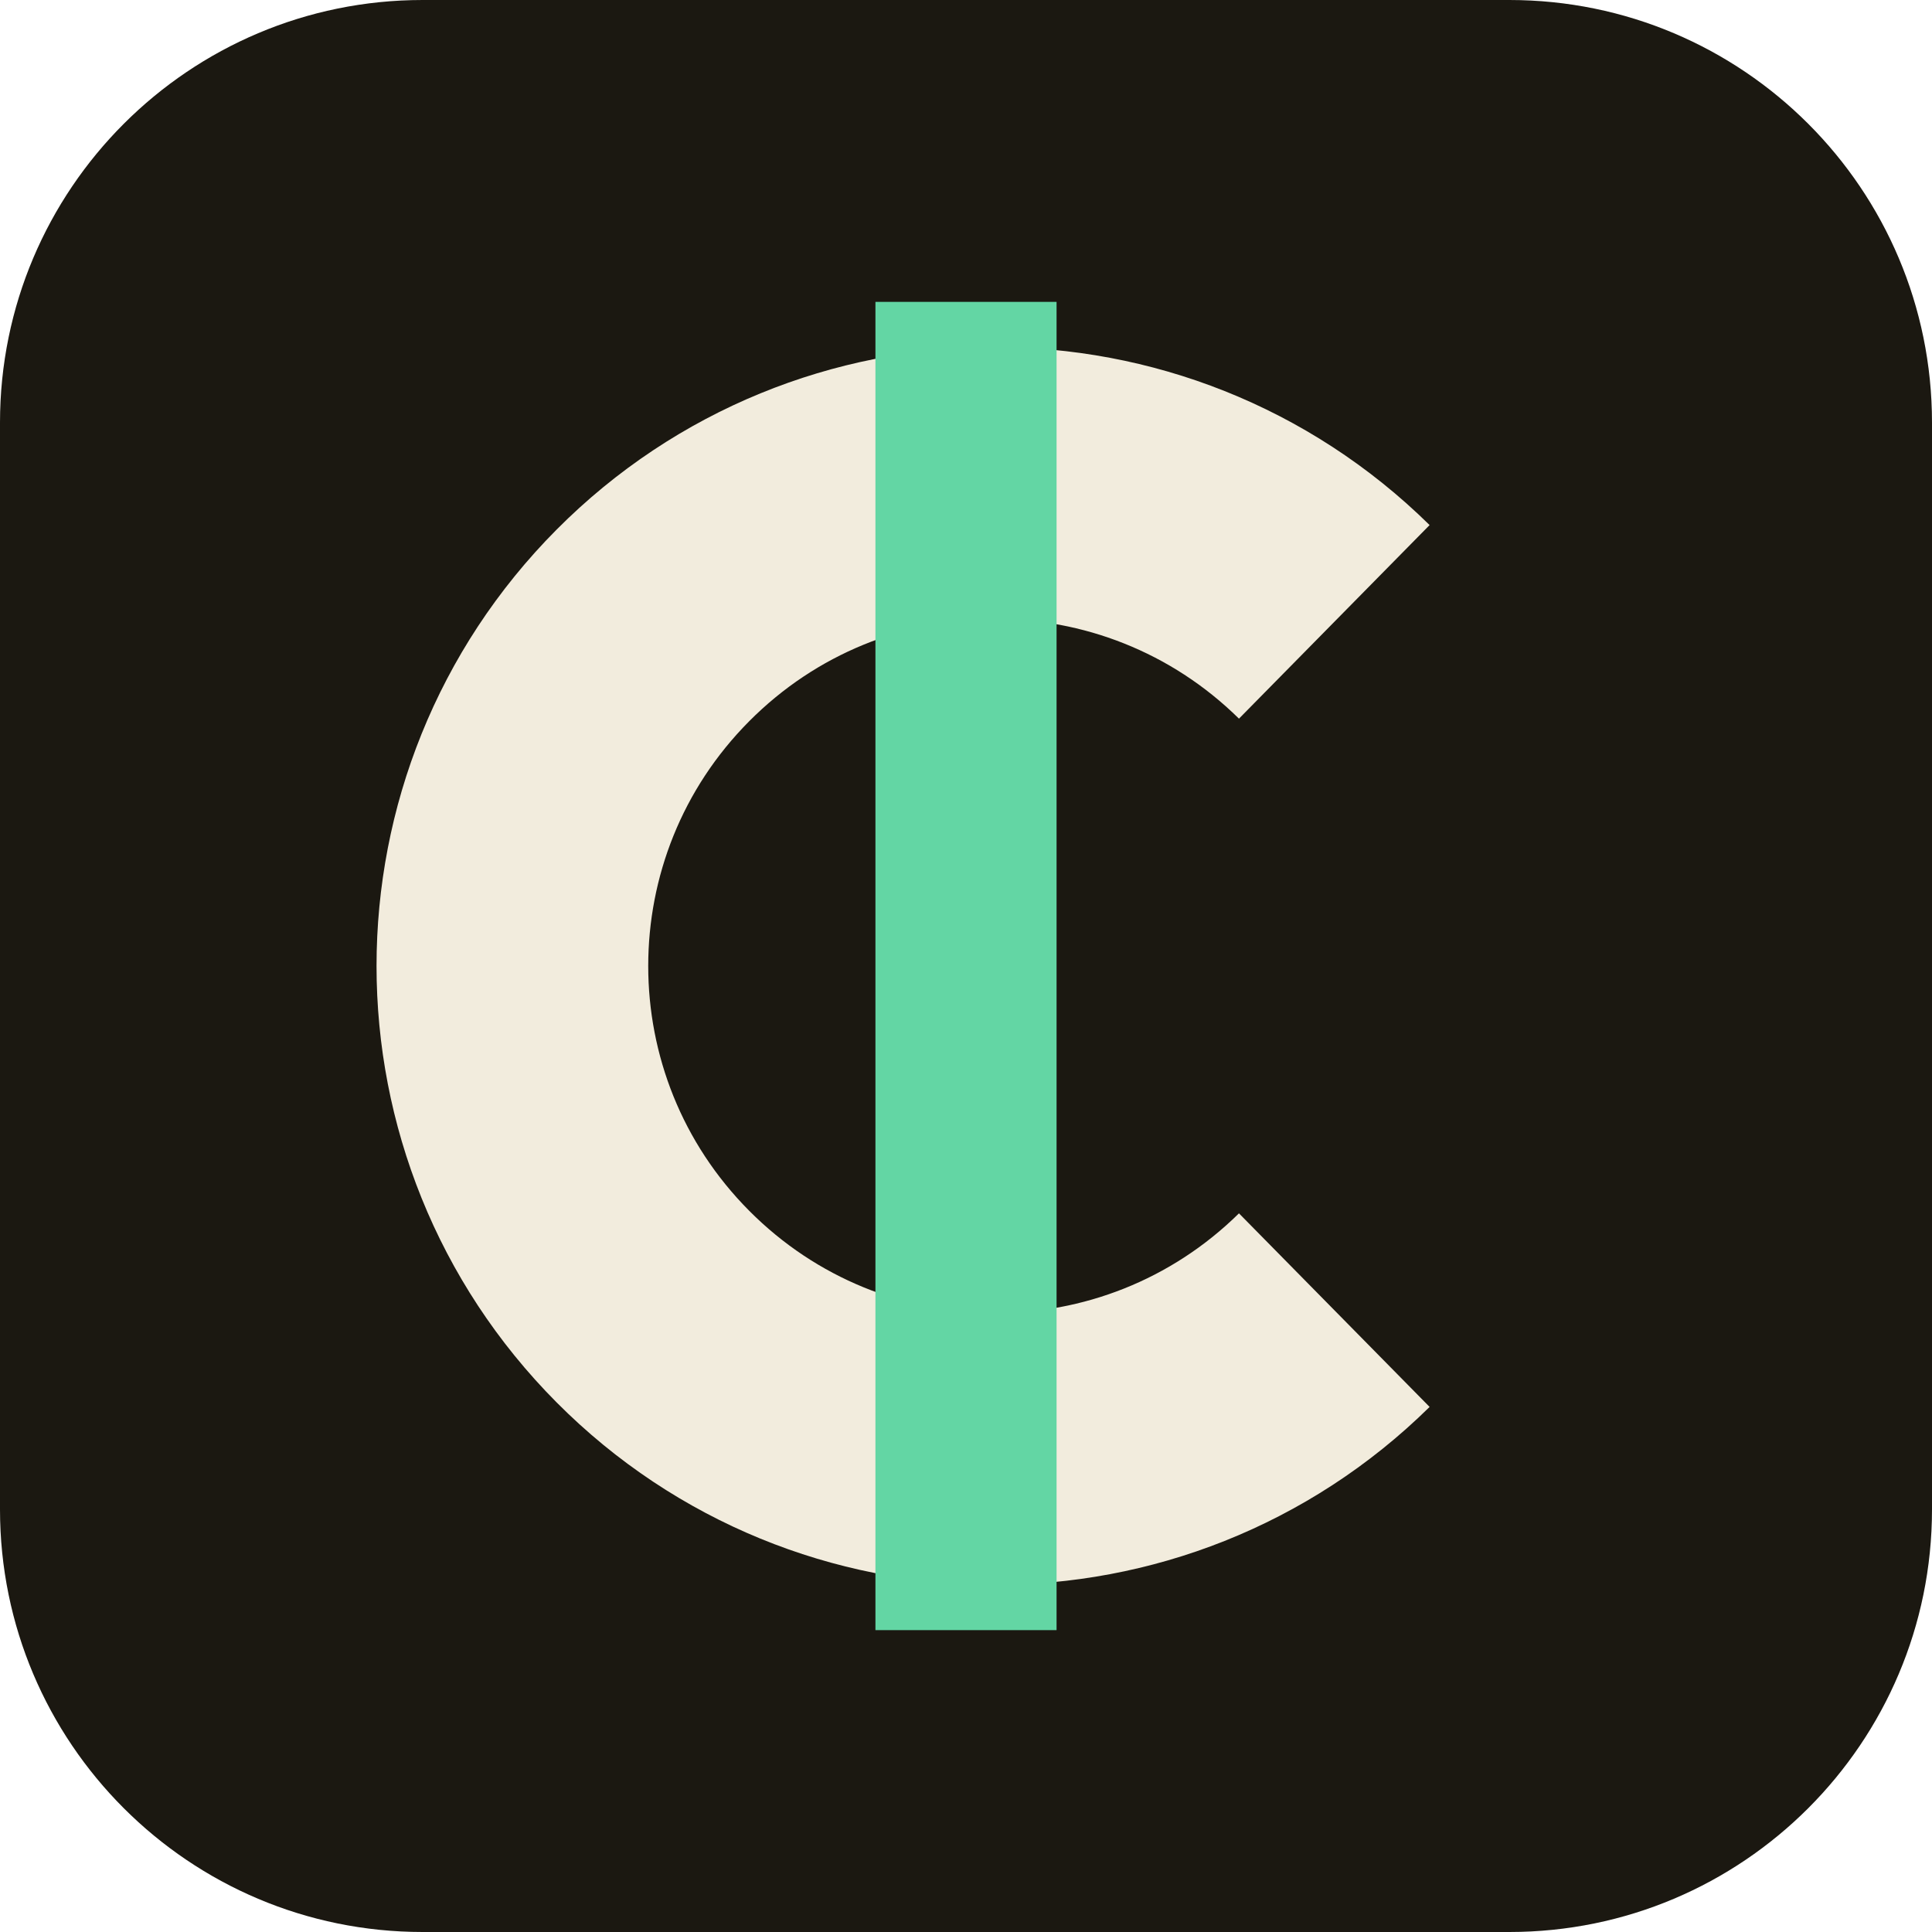
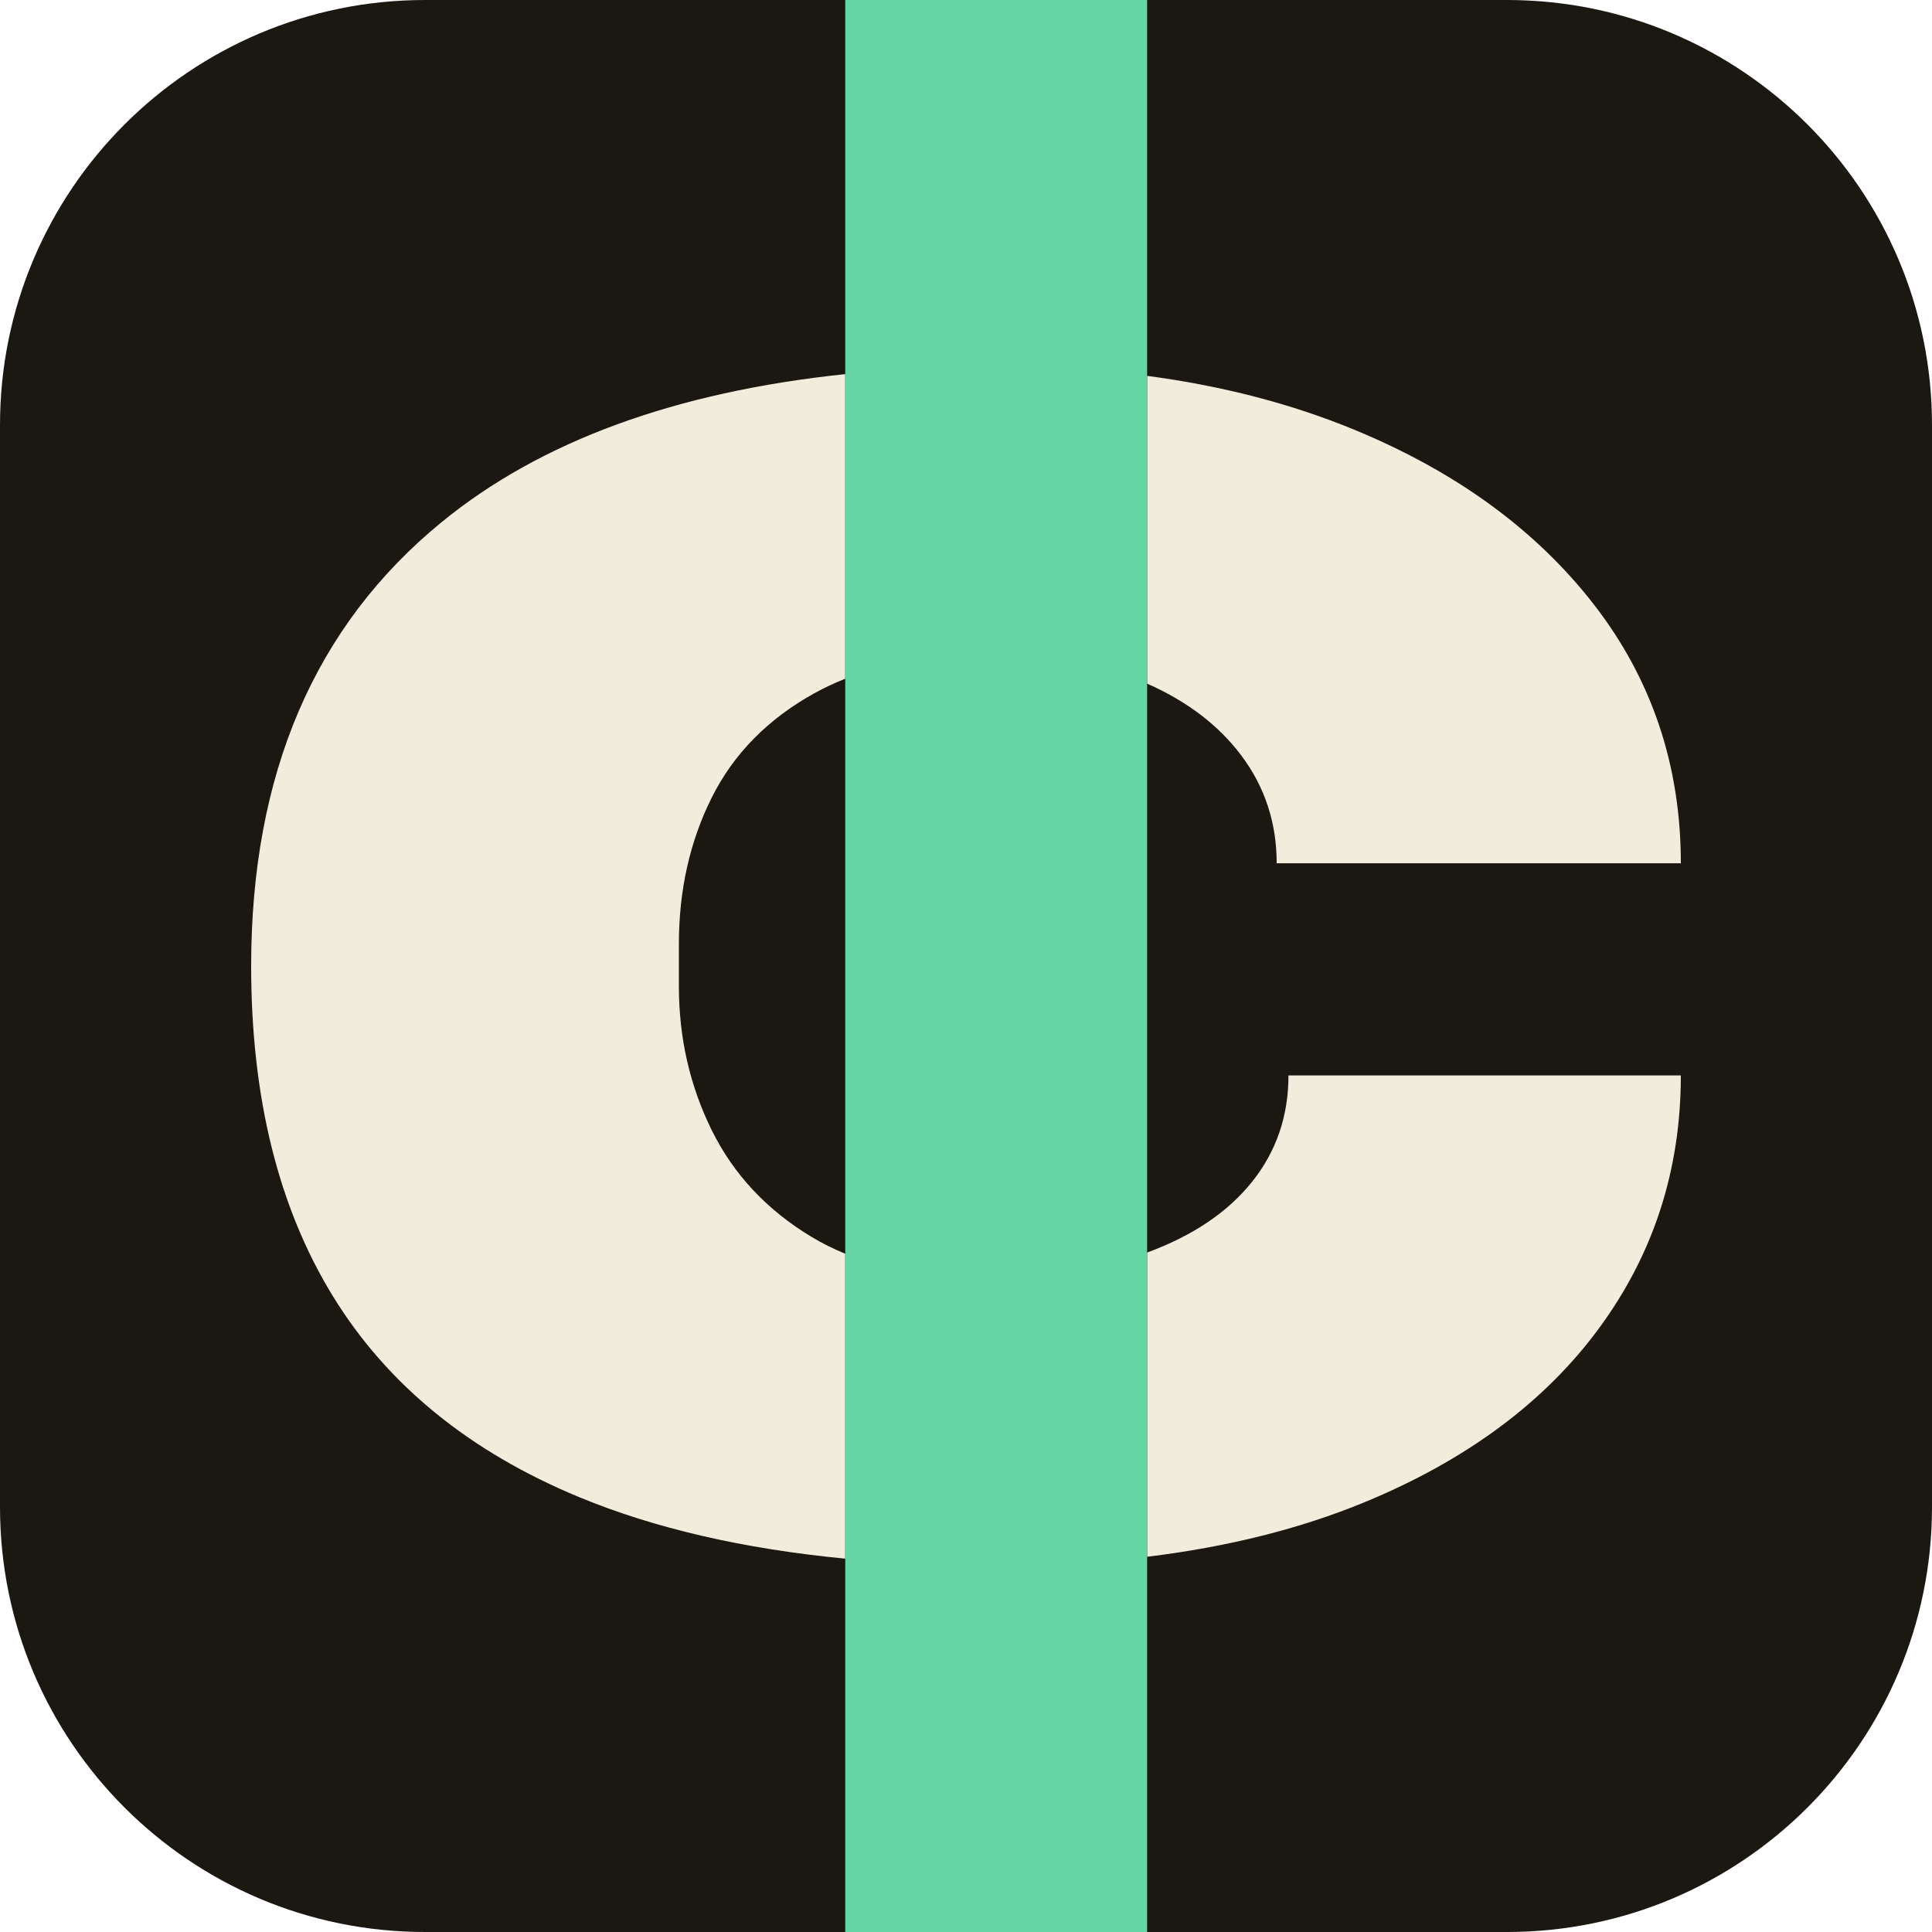
- <svg xmlns="http://www.w3.org/2000/svg" viewBox="0 0 64 64">
-   <rect width="64" height="64" rx="14" fill="#1B1811" />
-   <path d="M44.2 20.6 A16 16 0 1 0 44.2 43.4" fill="none" stroke="#F2ECDD" stroke-width="9" />
-   <rect x="29" y="10" width="6" height="44" fill="#63D6A4" />
+ <svg xmlns="http://www.w3.org/2000/svg" viewBox="0 0 1000 1000" width="32" height="32" role="img" aria-label="AO CÊNTIMO">
+   <path fill="#1B1811" d="M220 0H780A220 220 0 0 1 1000 220V780A220 220 0 0 1 780 1000H220A220 220 0 0 1 0 780V220A220 220 0 0 1 220 0Z" />
+   <path fill="#F2ECDD" d="M437.5 806.76Q358.35 799.12 299.96 774.99Q214.55 739.69 172.27 670.84Q130 601.98 130 500Q130 350.95 228.49 270.33Q305.22 207.52 437.5 193.64L437.5 351.31Q429.1 354.62 421.55 358.8Q385.38 378.85 368.39 412.84Q351.39 446.83 351.39 488.67L351.39 510.46Q351.39 550.55 368.39 584.98Q385.38 619.41 420.25 640.33Q428.36 645.19 437.5 648.93ZM593.75 194.55Q652.11 202.28 700.91 222.39Q780.22 255.08 825.11 313.04Q870 371 870 446.83L660.81 446.83Q660.81 415.45 642.51 391.05Q624.95 367.63 593.75 353.85L593.75 648.32Q593.94 648.25 594.13 648.17Q629.43 635.1 648.17 611.57Q666.91 588.03 666.91 556.65L870 556.65Q870 629.87 827.73 687.4Q785.45 744.92 706.14 777.61Q656.31 798.14 593.75 805.78Z" />
+   <path fill="#63D6A4" d="M437.5 0H593.75V1000H437.5Z" />
</svg>
